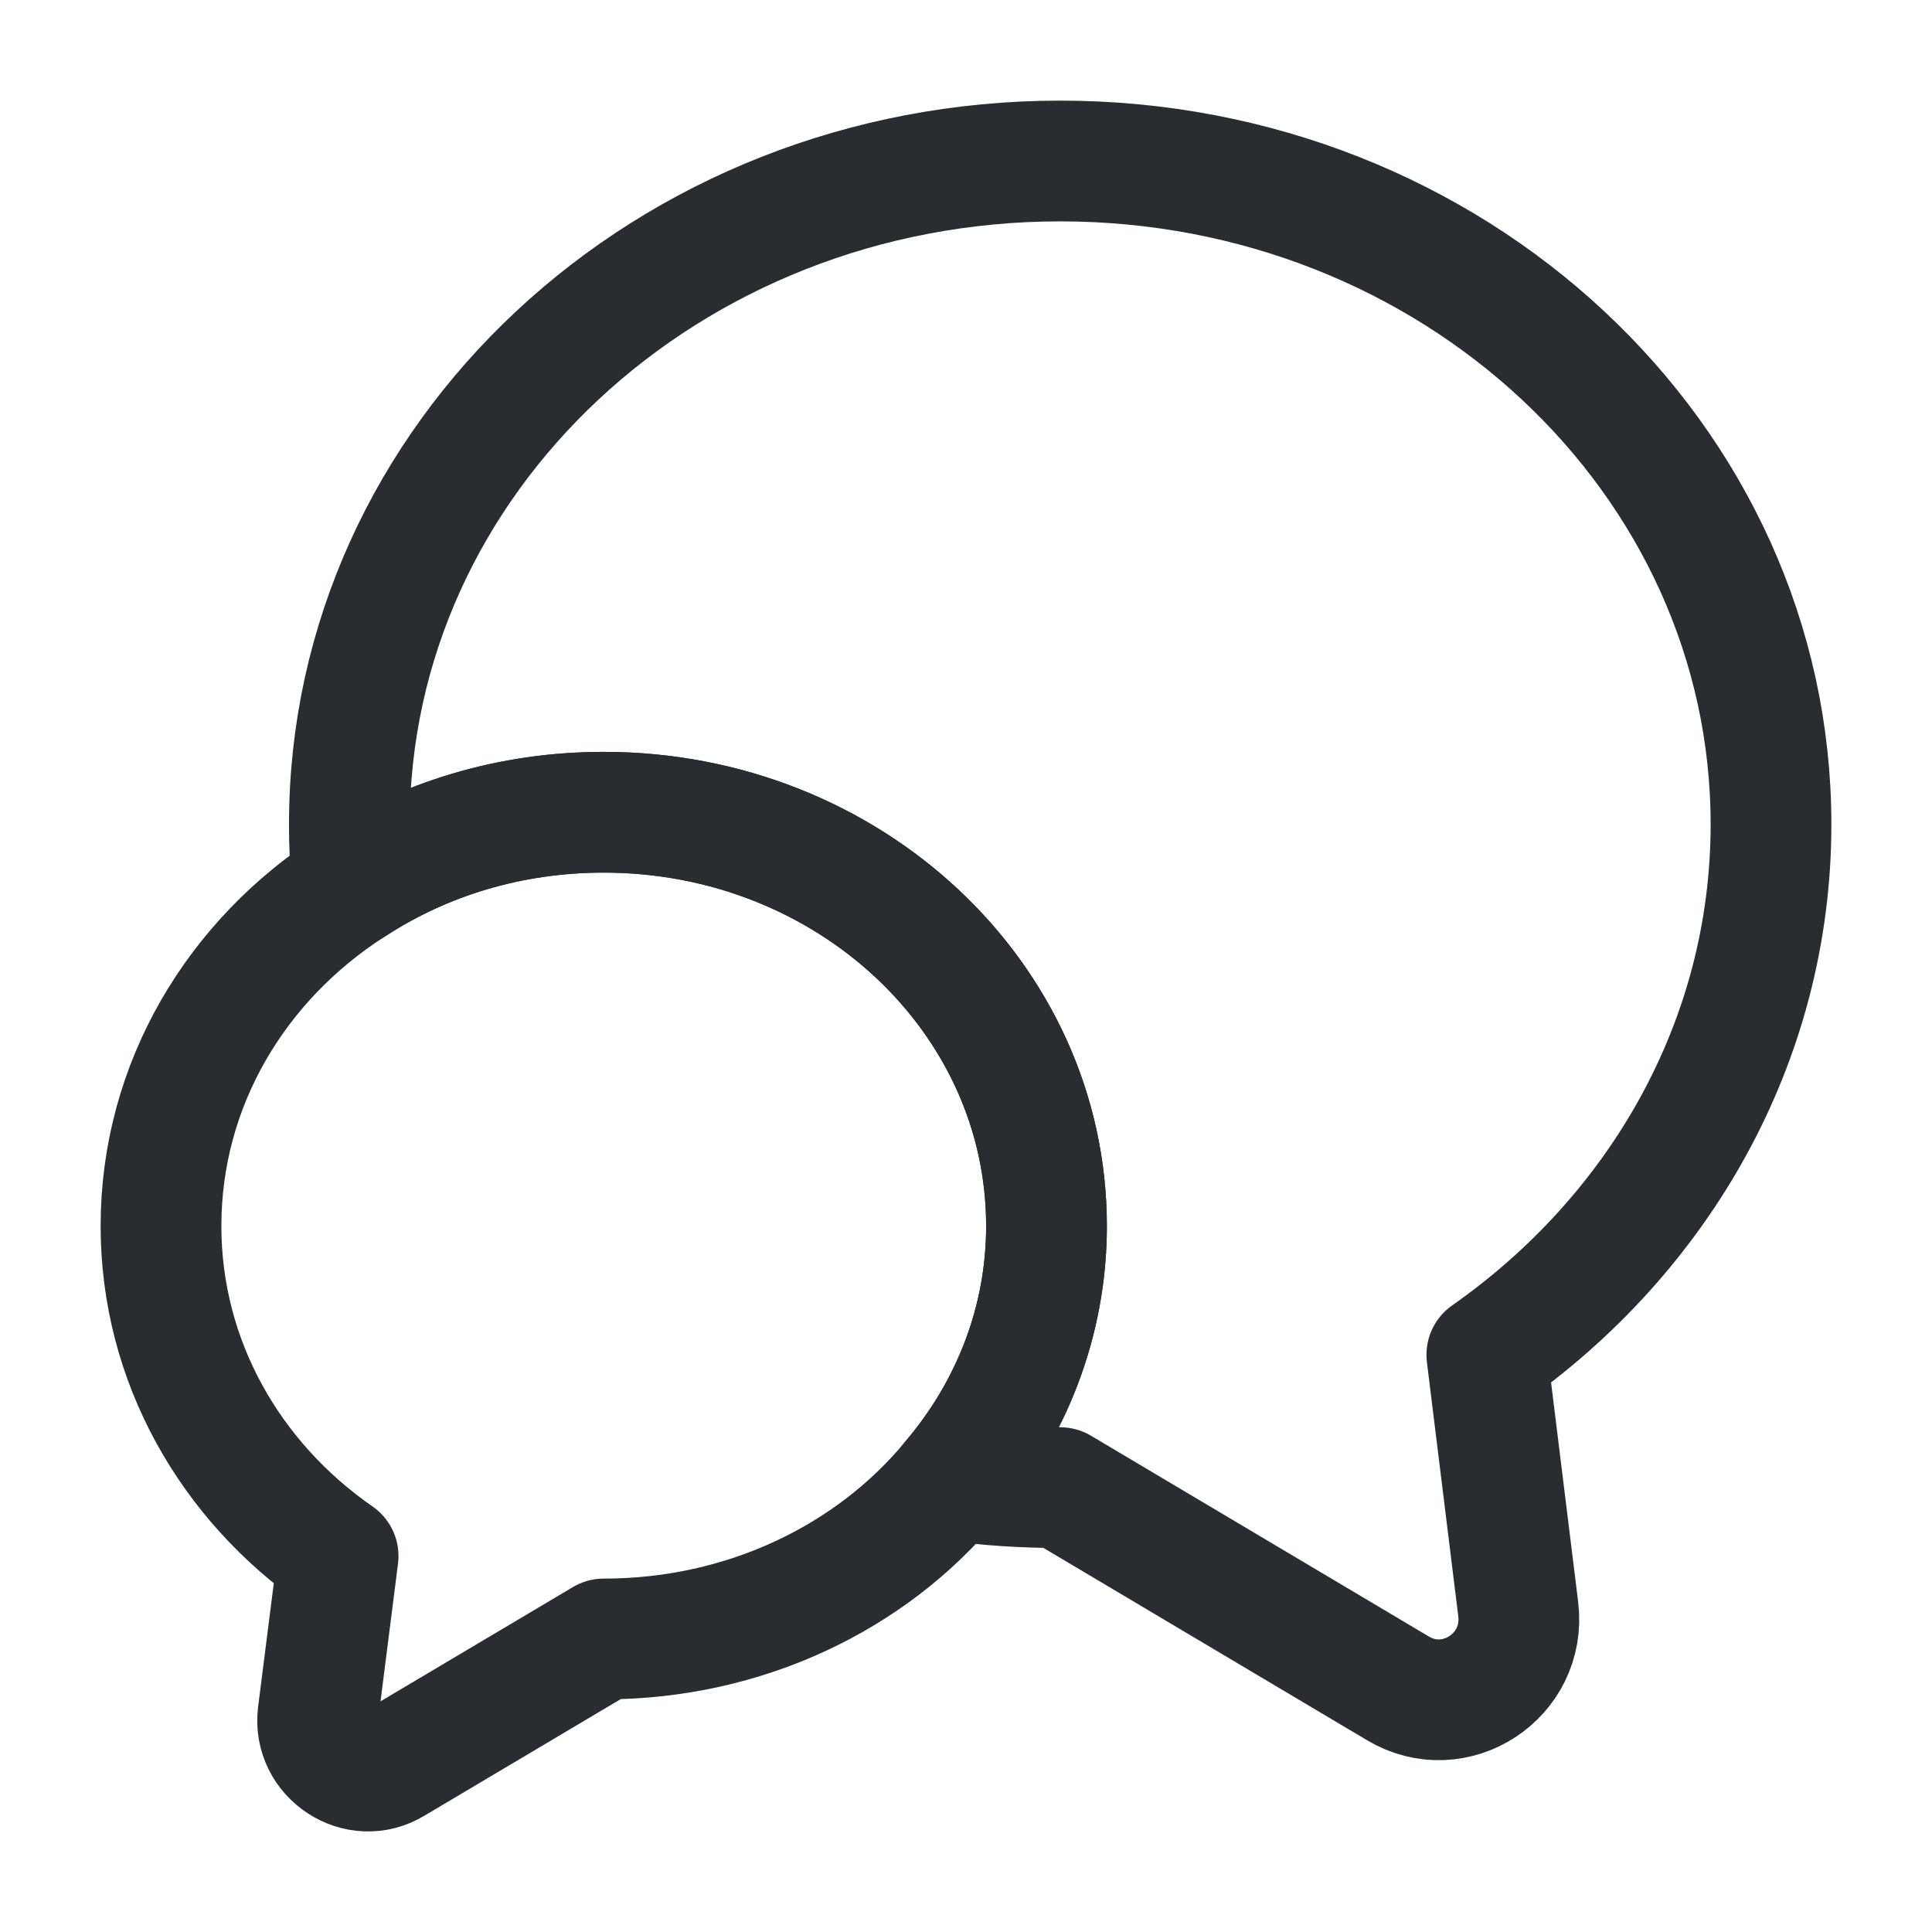
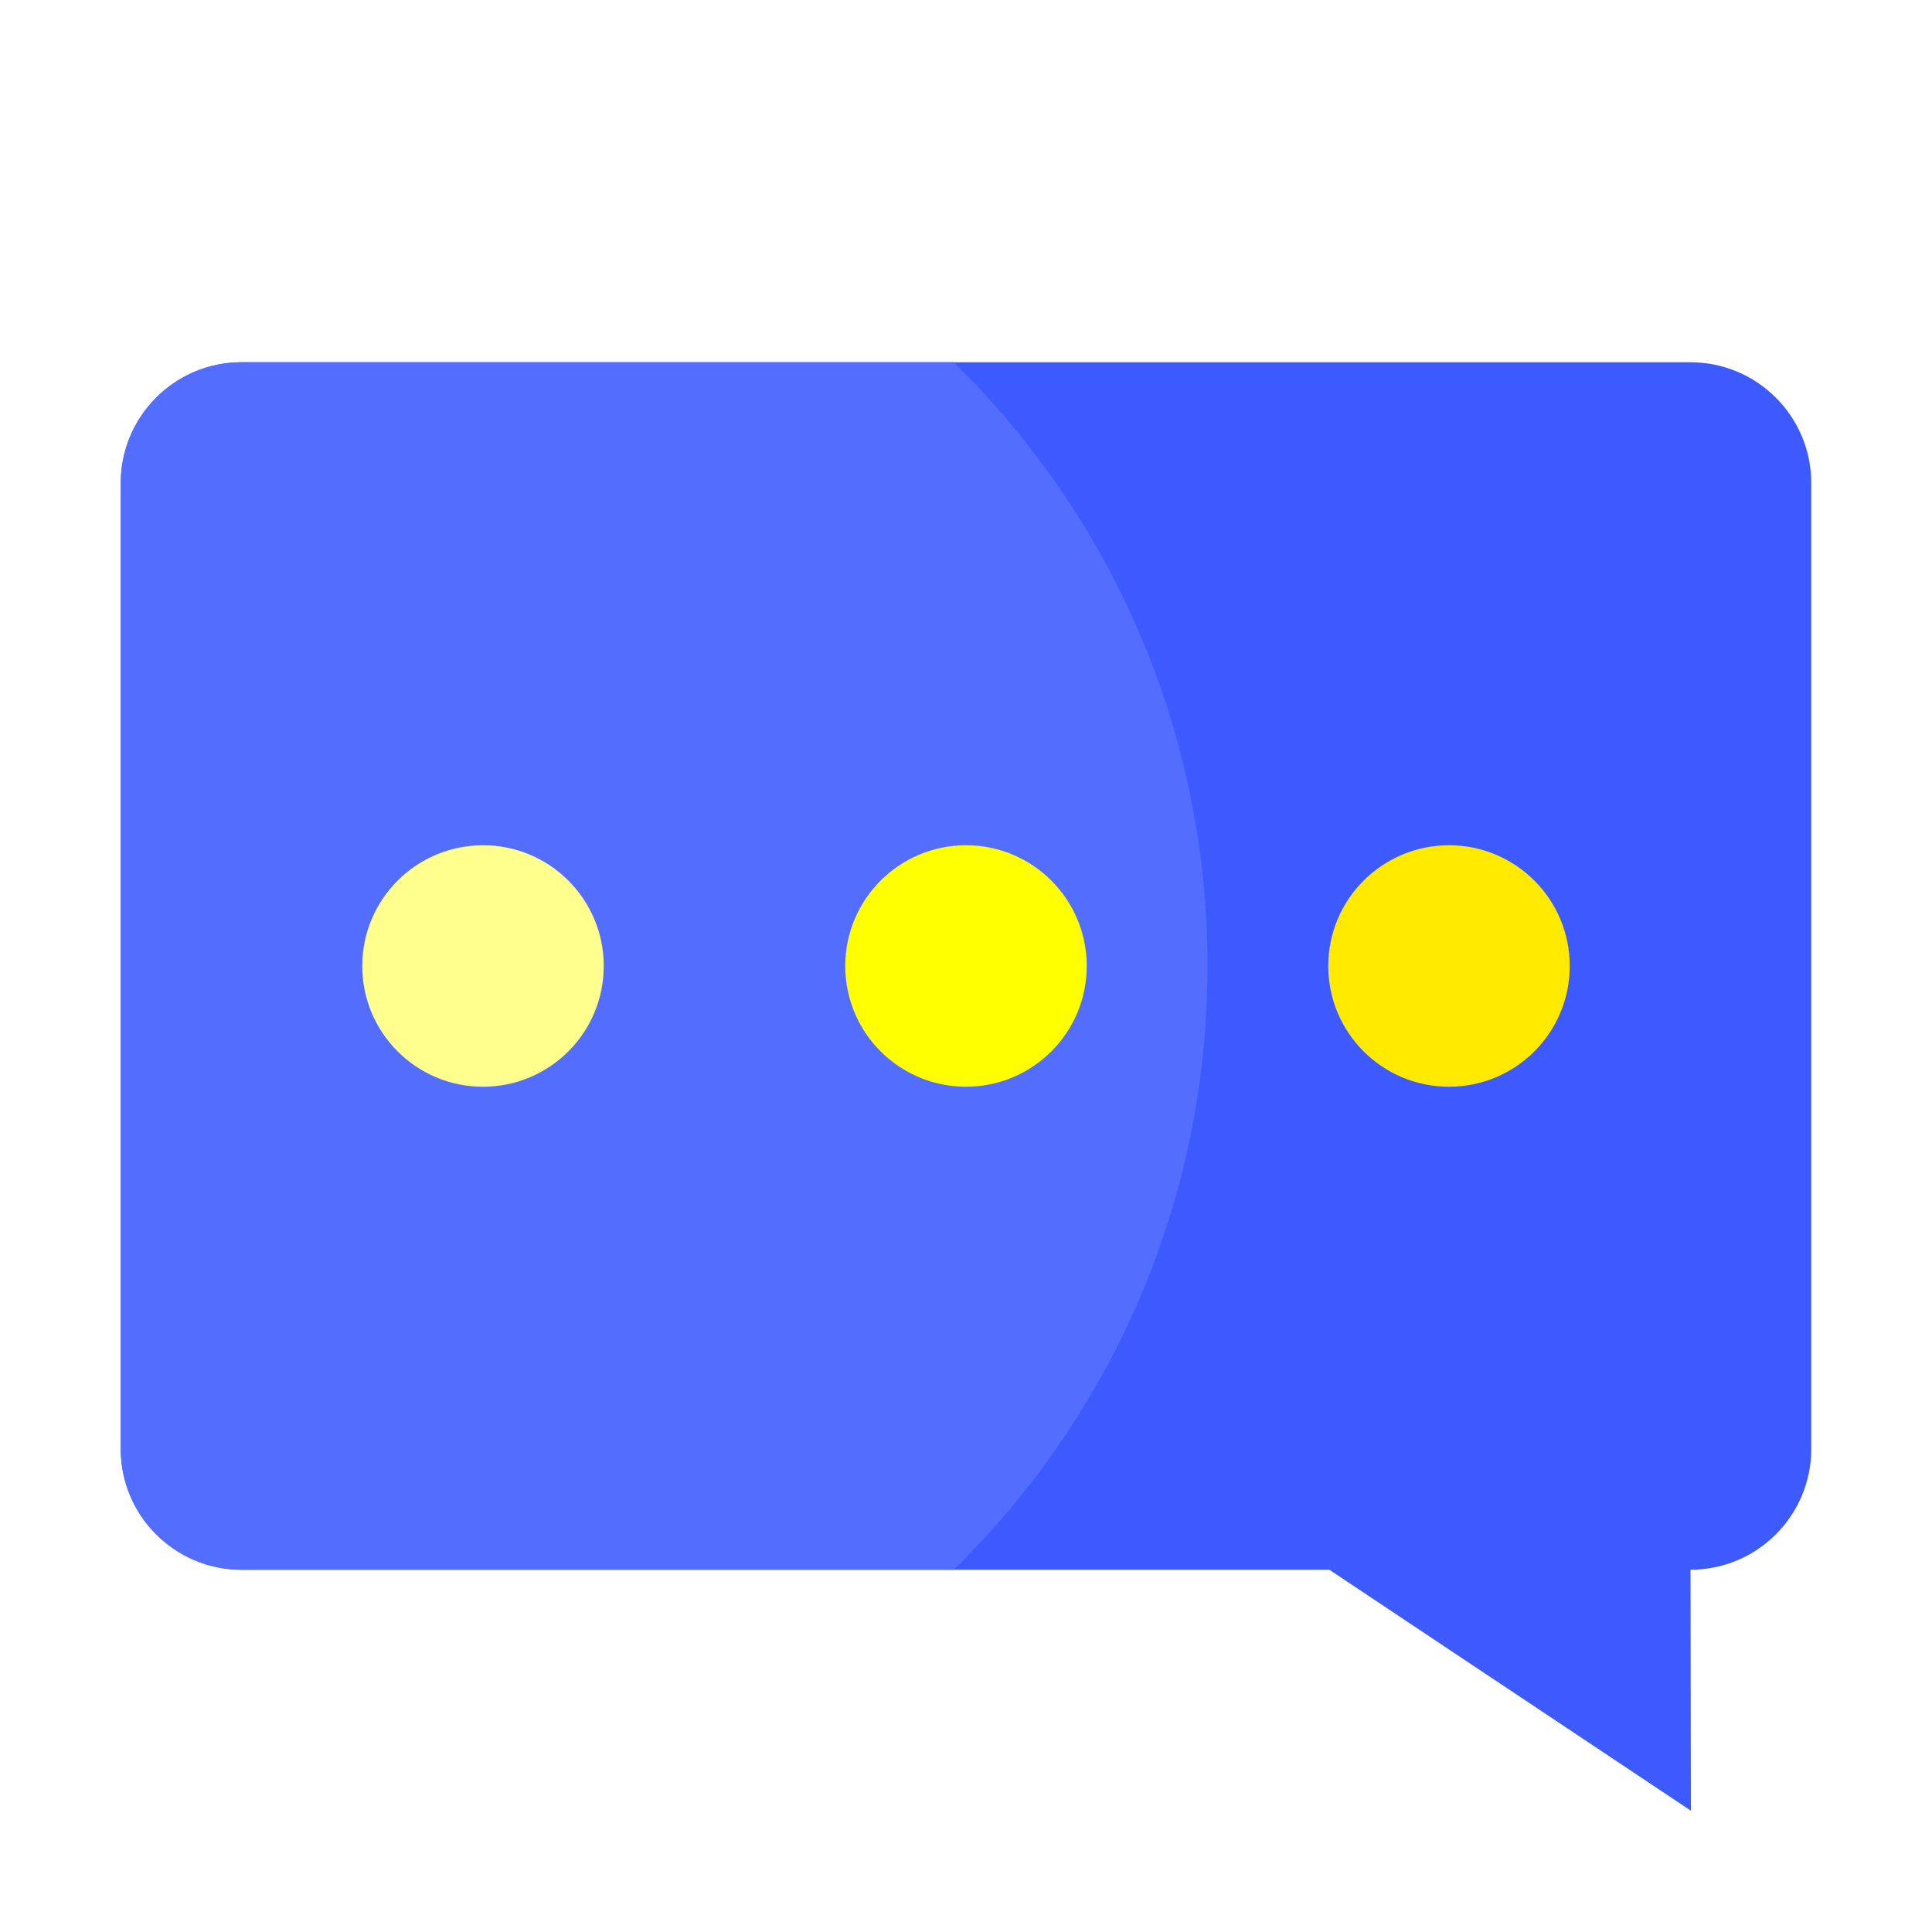
- <svg xmlns="http://www.w3.org/2000/svg" width="800px" height="800px" viewBox="0 0 24 24" fill="none">
-   <path d="M18.47 16.83L18.86 19.99C18.96 20.82 18.07 21.4 17.36 20.97L13.17 18.48C12.71 18.48 12.26 18.45 11.82 18.39C12.56 17.52 13 16.42 13 15.23C13 12.39 10.54 10.09 7.5 10.09C6.34 10.09 5.27 10.42 4.38 11C4.35 10.75 4.34 10.5 4.34 10.24C4.34 5.69 8.29 2 13.17 2C18.05 2 22 5.69 22 10.24C22 12.94 20.61 15.33 18.47 16.83Z" stroke="#292D32" stroke-width="1.5" stroke-linecap="round" stroke-linejoin="round" />
-   <path d="M13 15.23C13 16.42 12.56 17.52 11.82 18.39C10.83 19.59 9.26 20.36 7.5 20.36L4.89 21.91C4.45 22.18 3.89 21.81 3.95 21.3L4.2 19.33C2.86 18.4 2 16.91 2 15.23C2 13.47 2.94 11.92 4.38 11C5.27 10.42 6.34 10.09 7.5 10.09C10.54 10.09 13 12.39 13 15.23Z" stroke="#292D32" stroke-width="1.5" stroke-linecap="round" stroke-linejoin="round" />
+ <svg xmlns="http://www.w3.org/2000/svg" width="800px" height="800px" viewBox="0 0 1024 1024" class="icon" version="1.1" fill="#000000">
+   <g id="SVGRepo_bgCarrier" stroke-width="0" />
+   <g id="SVGRepo_tracerCarrier" stroke-linecap="round" stroke-linejoin="round" />
+   <g id="SVGRepo_iconCarrier">
+     <path d="M896 192H128c-35.3 0-64 28.7-64 64v512c0 35.3 28.7 64 64 64h576.6l191.6 127.7L896 832c35.3 0 64-28.7 64-64V256c0-35.3-28.7-64-64-64z" fill="#3D5AFE" />
+     <path d="M640 512c0-125.4-51.5-238.7-134.5-320H128c-35.3 0-64 28.7-64 64v512c0 35.3 28.7 64 64 64h377.5c83-81.3 134.5-194.6 134.5-320z" fill="#536DFE" />
+     <path d="M256 512m-64 0a64 64 0 1 0 128 0 64 64 0 1 0-128 0Z" fill="#FFFF8D" />
+     <path d="M512 512m-64 0a64 64 0 1 0 128 0 64 64 0 1 0-128 0Z" fill="#FFFF00" />
+     <path d="M768 512m-64 0a64 64 0 1 0 128 0 64 64 0 1 0-128 0Z" fill="#FFEA00" />
+   </g>
</svg>
